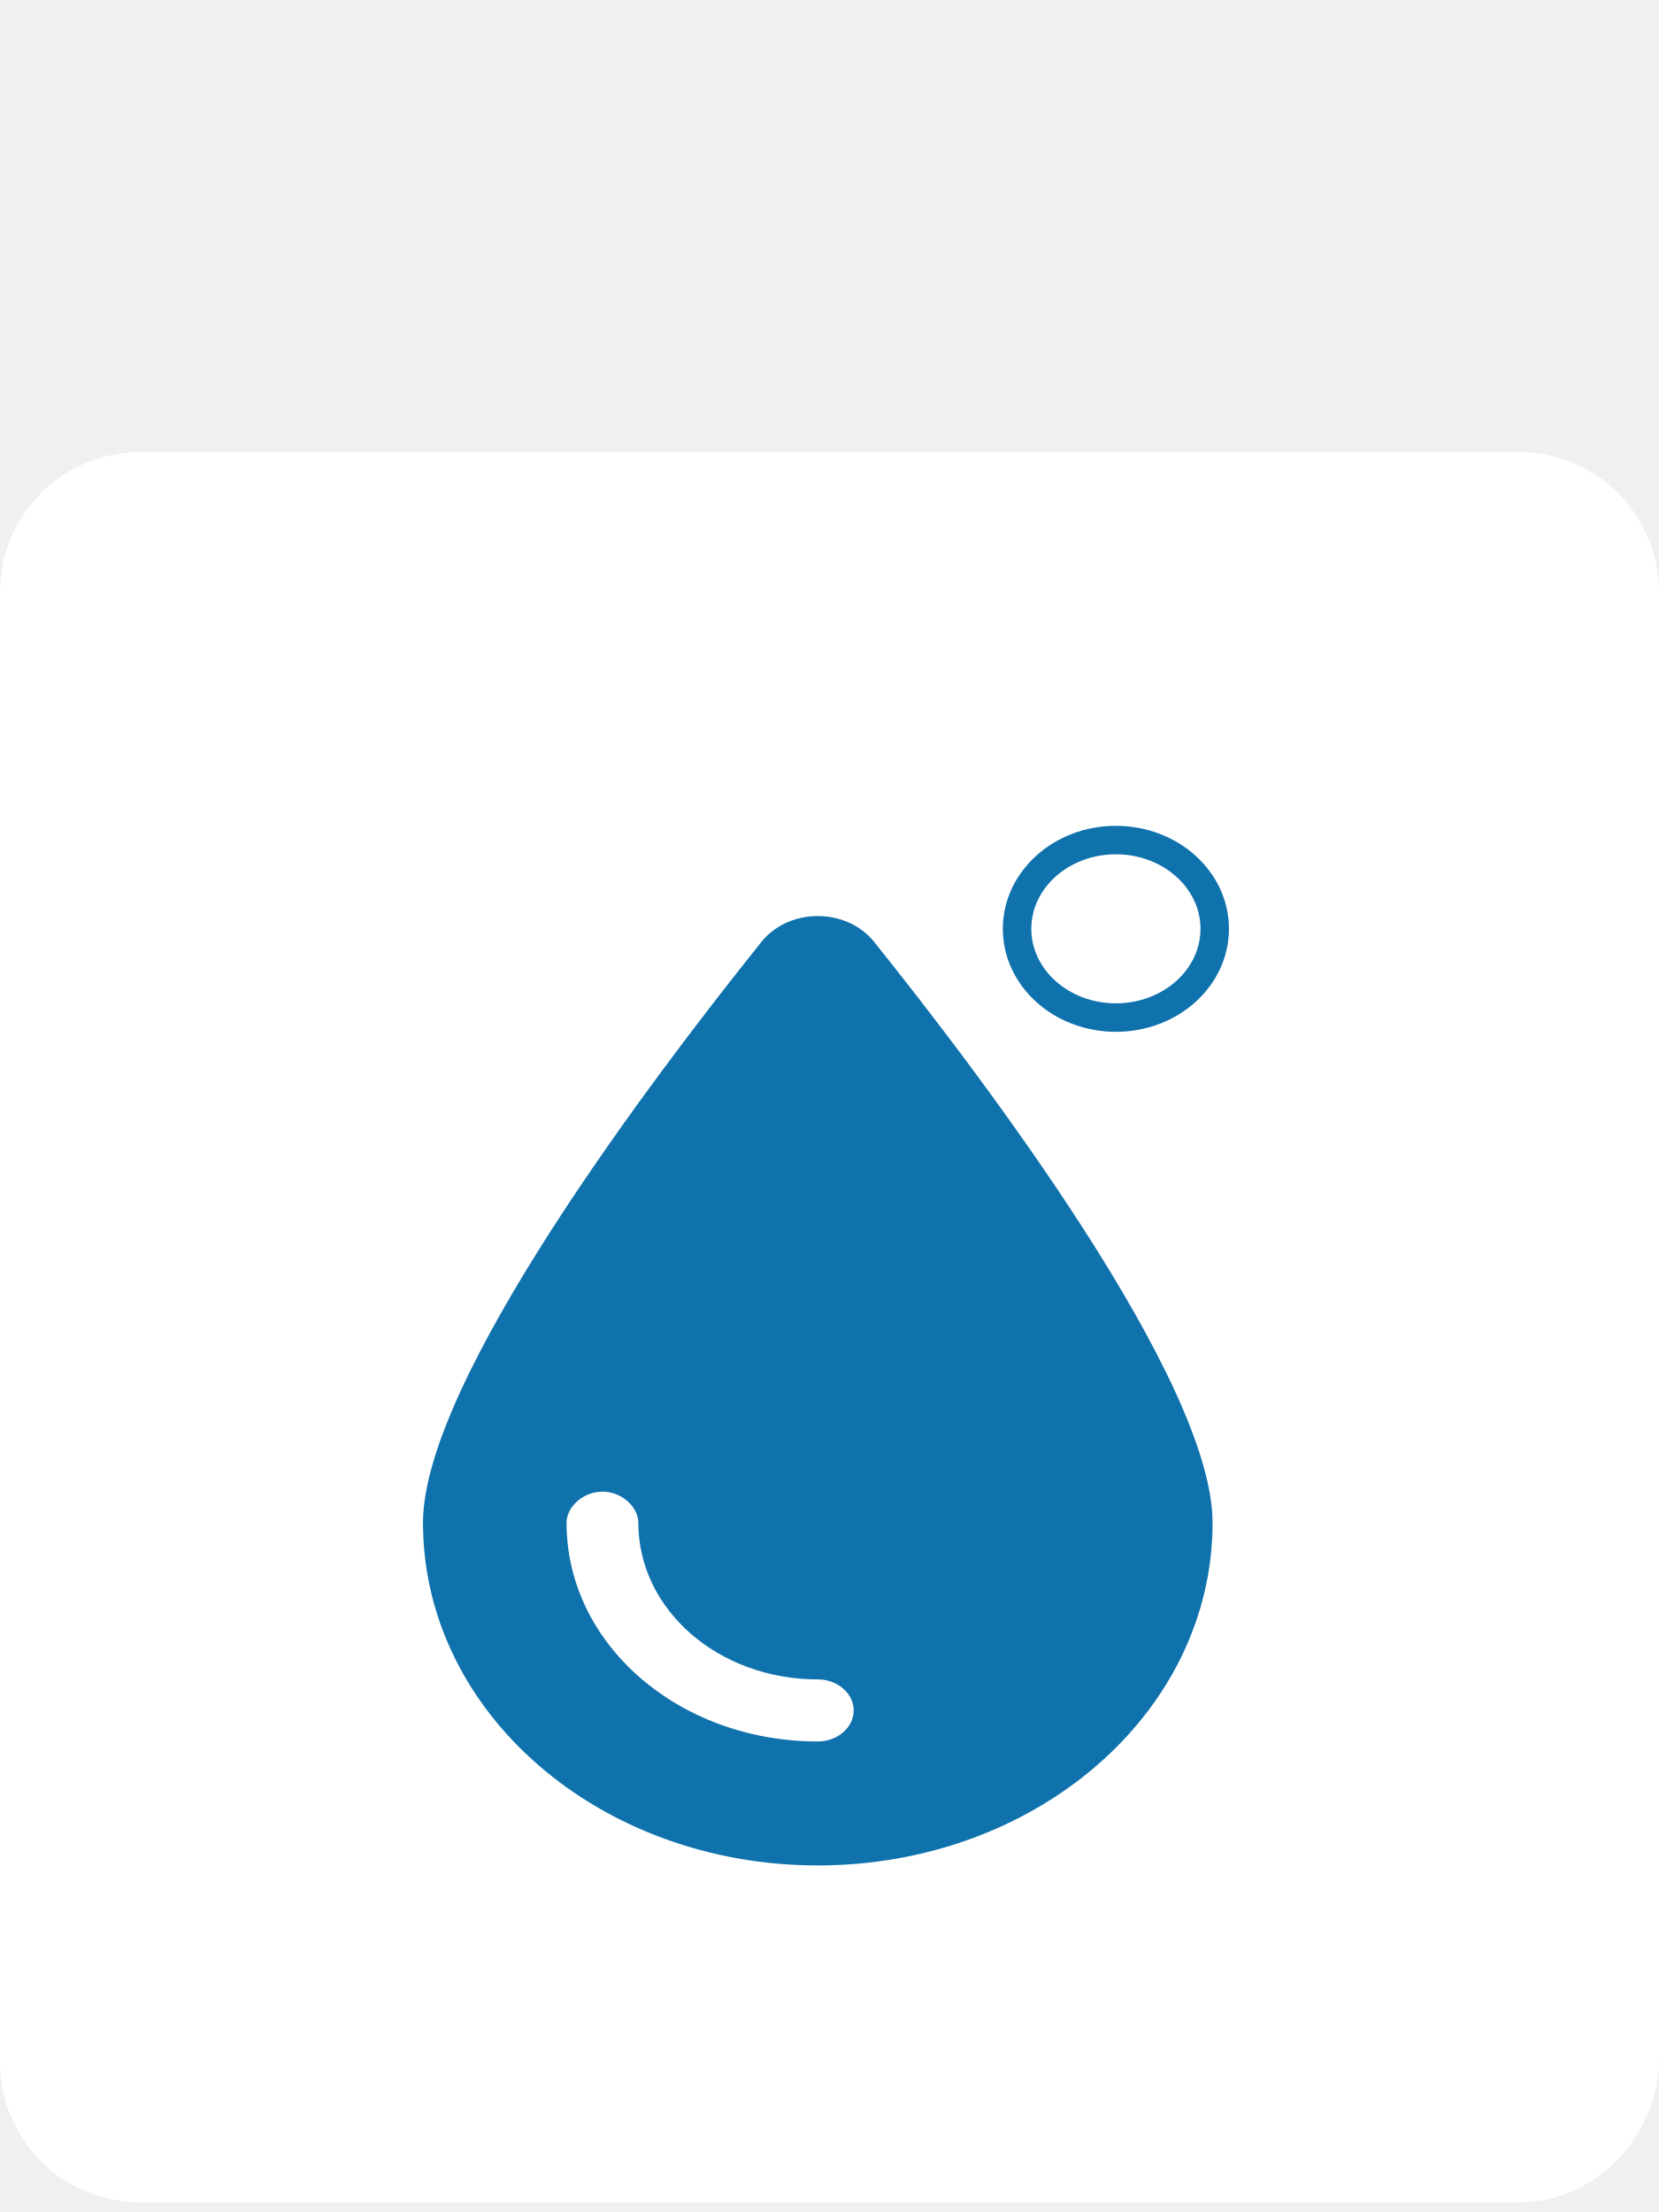
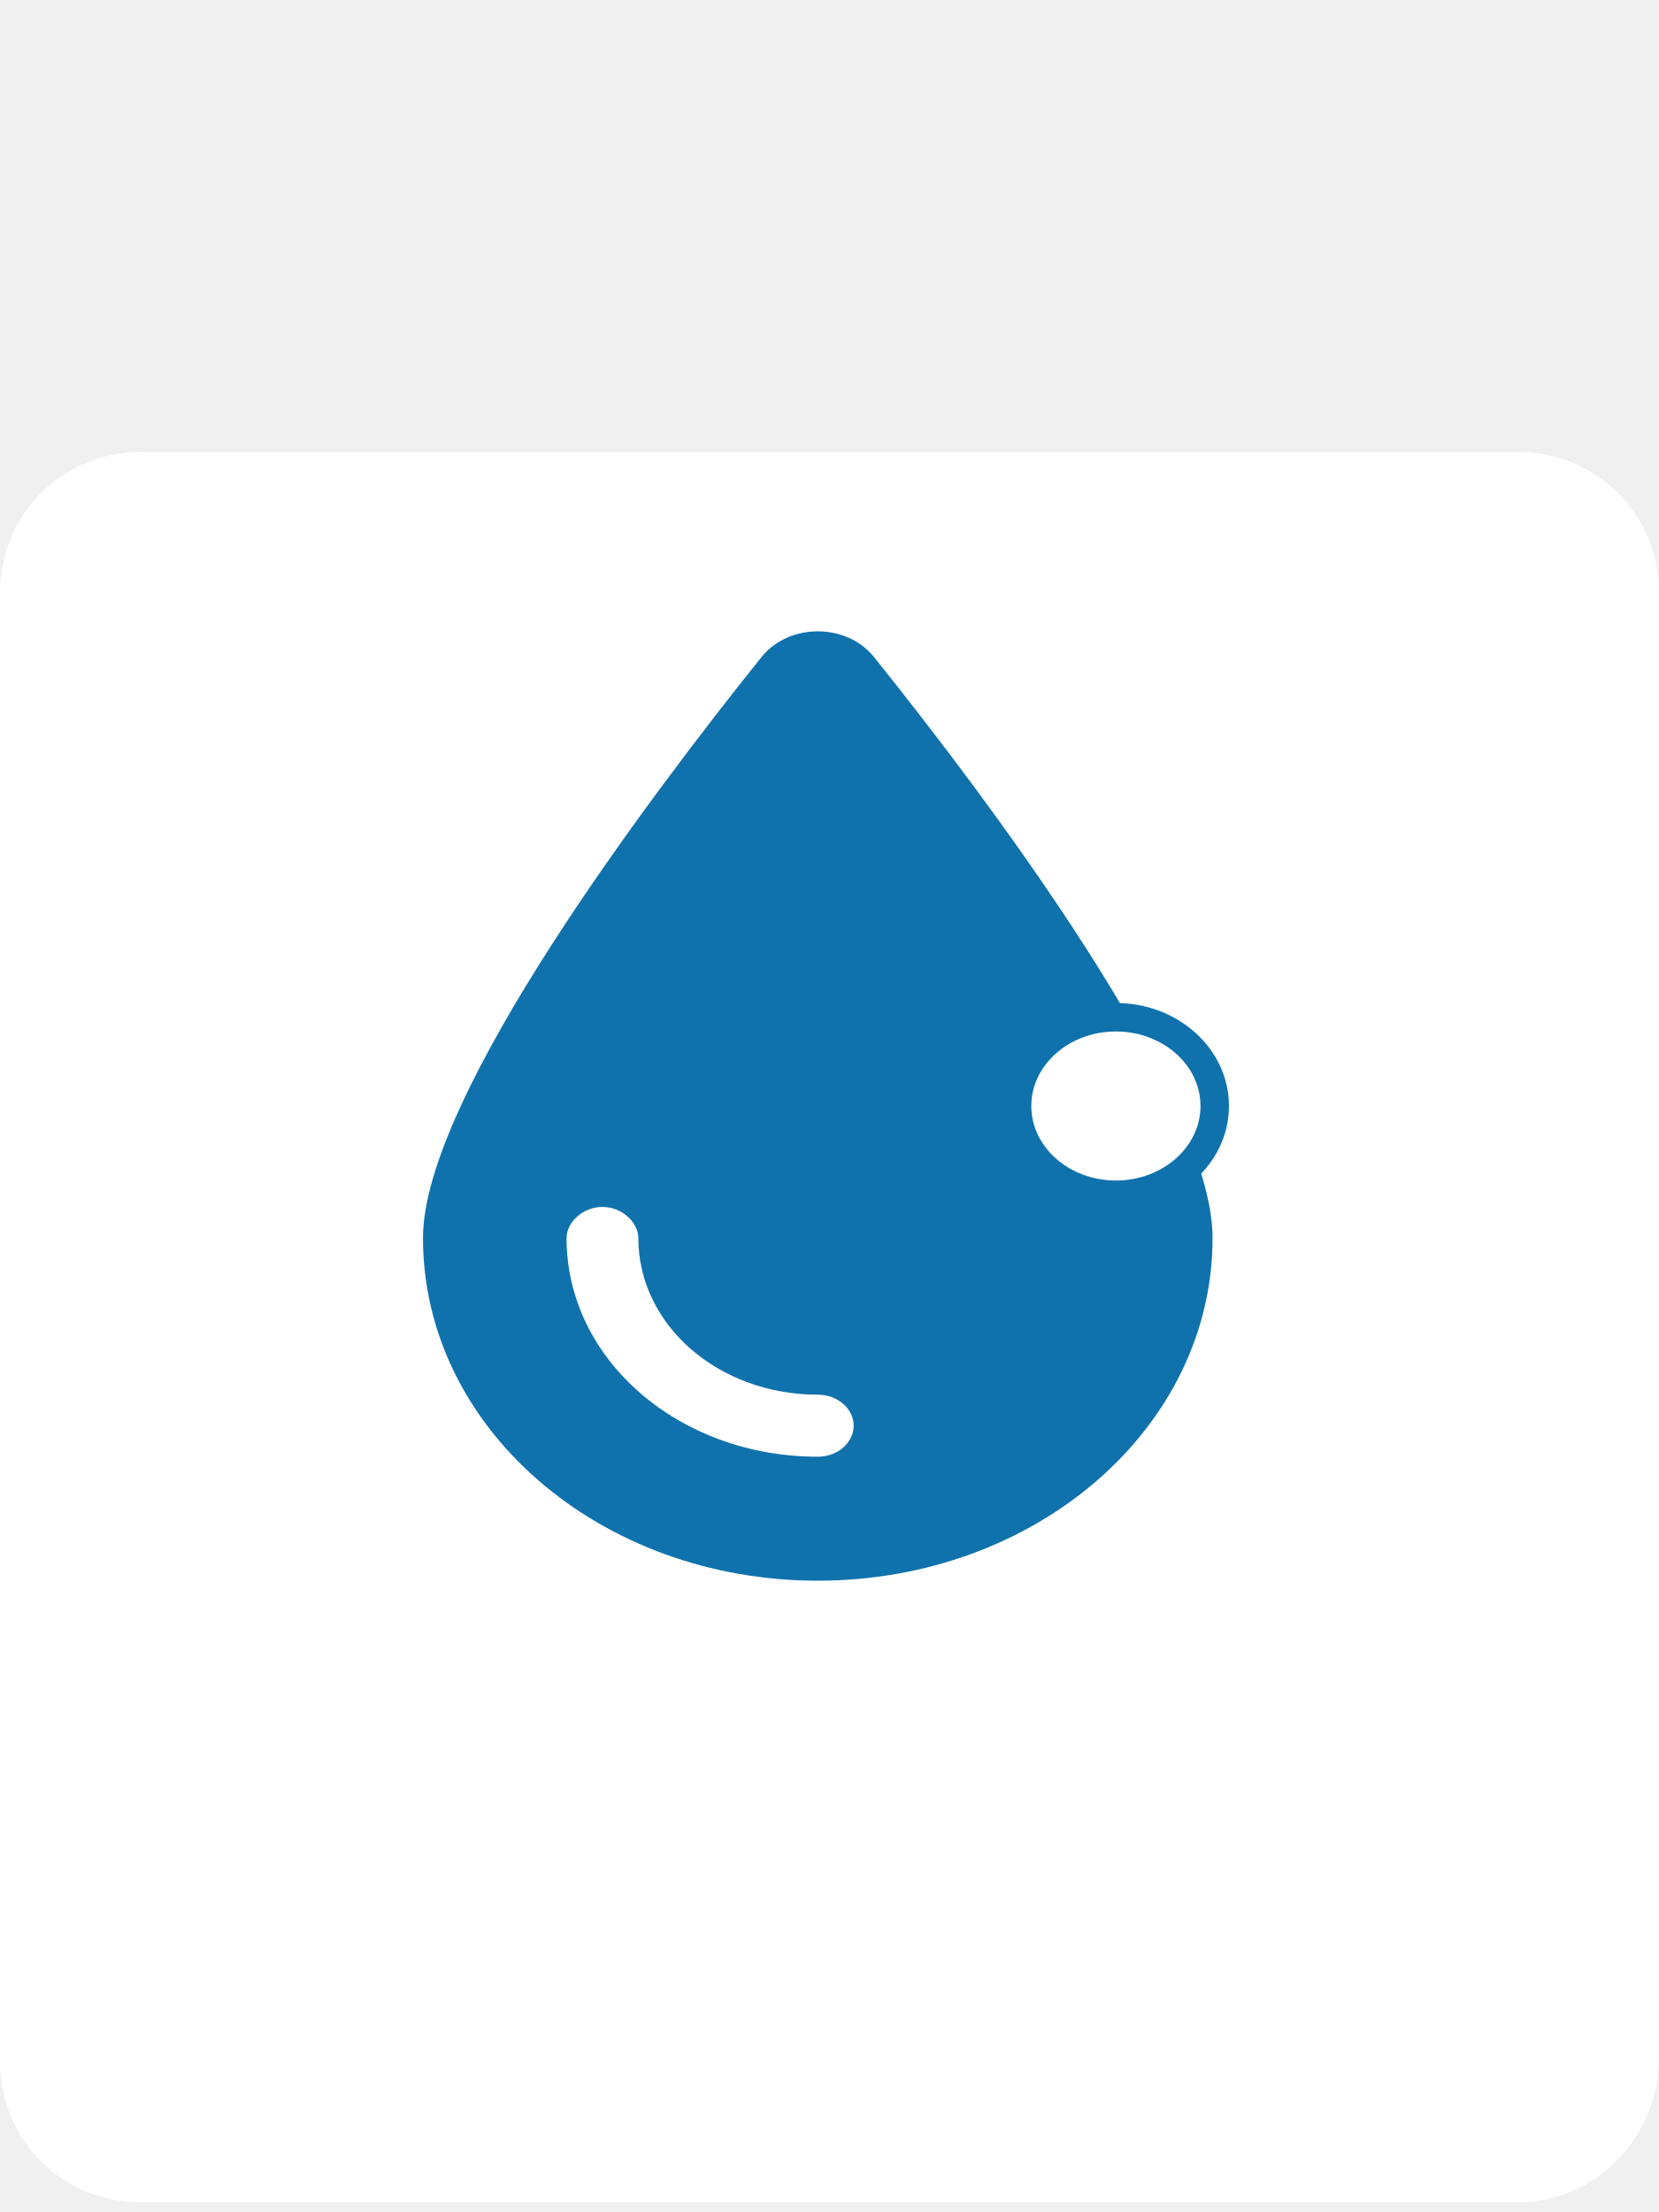
<svg xmlns="http://www.w3.org/2000/svg" version="1.1" id="svg4" x="0px" y="0px" viewBox="0 0 30 40" xml:space="preserve" width="30" height="40">
  <defs id="defs1058" />
  <style type="text/css" id="style1050">
	.st0{fill:#A7B9C1;}
	.st1{fill:#0071AF;}
</style>
  <path class="st0" d="M 27.45,39.825 H 2.55 C 1.125,39.825 0,38.7 0,37.275 V 10.725 C 0,9.3 1.125,8.175 2.55,8.175 h 24.9 c 1.425,0 2.55,1.125 2.55,2.55 V 37.2 c 0,1.425 -1.125,2.625 -2.55,2.625 z" id="path1052" style="fill:#ffffff;stroke-width:0.75" />
-   <path d="m 7.649,27.535 c 0,-2.565 4.15,-8.047 6.121,-10.504 0.499,-0.621 1.537,-0.621 2.036,0 1.971,2.457 6.121,7.939 6.121,10.504 0,3.437 -3.196,6.198 -7.139,6.198 -3.943,0 -7.139,-2.761 -7.139,-6.198 z m 3.894,0 c 0,-0.277 -0.292,-0.561 -0.649,-0.561 -0.359,0 -0.649,0.284 -0.649,0.561 0,2.2 2.032,3.956 4.543,3.956 0.357,0 0.649,-0.252 0.649,-0.561 0,-0.308 -0.292,-0.561 -0.649,-0.561 -1.793,0 -3.245,-1.254 -3.245,-2.835 z" id="path2" style="fill:#1072ad;fill-opacity:1;stroke-width:0.038" />
-   <ellipse style="fill:#ffffff;fill-rule:evenodd;stroke:#1072ad;stroke-width:0.515;stroke-opacity:1" id="path844" cx="20.179" cy="16.796" rx="1.787" ry="1.605" />
+   <path d="m 7.649,22.386 c 0,-2.565 4.15,-8.047 6.121,-10.504 0.499,-0.621 1.537,-0.621 2.036,0 1.971,2.457 6.121,7.939 6.121,10.504 0,3.437 -3.196,6.198 -7.139,6.198 -3.943,0 -7.139,-2.761 -7.139,-6.198 z m 3.894,0 c 0,-0.277 -0.292,-0.561 -0.649,-0.561 -0.359,0 -0.649,0.284 -0.649,0.561 0,2.2 2.032,3.956 4.543,3.956 0.357,0 0.649,-0.252 0.649,-0.561 0,-0.308 -0.292,-0.561 -0.649,-0.561 -1.793,0 -3.245,-1.254 -3.245,-2.835 z" id="path2" style="fill:#1072ad;fill-opacity:1;stroke-width:0.038" />
+   <ellipse style="fill:#ffffff;fill-rule:evenodd;stroke:#1072ad;stroke-width:0.515;stroke-opacity:1" id="path844" cx="20.179" cy="20" rx="1.787" ry="1.605" />
</svg>
